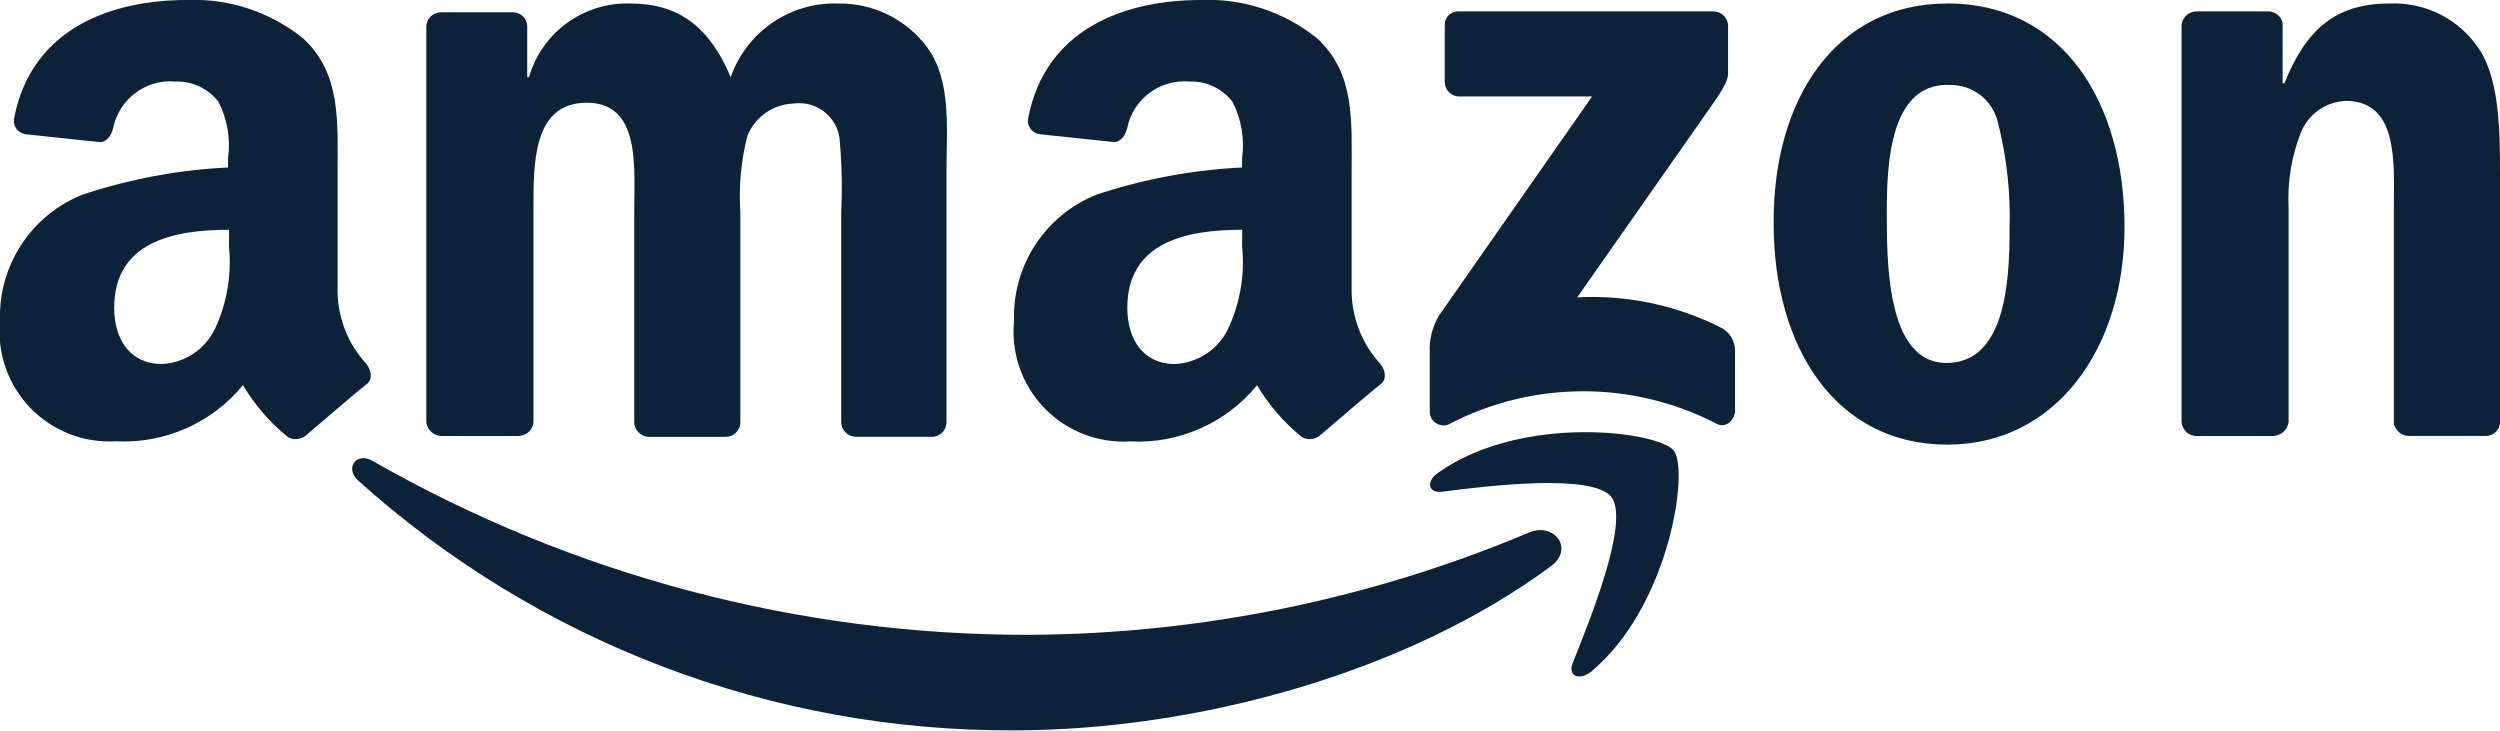
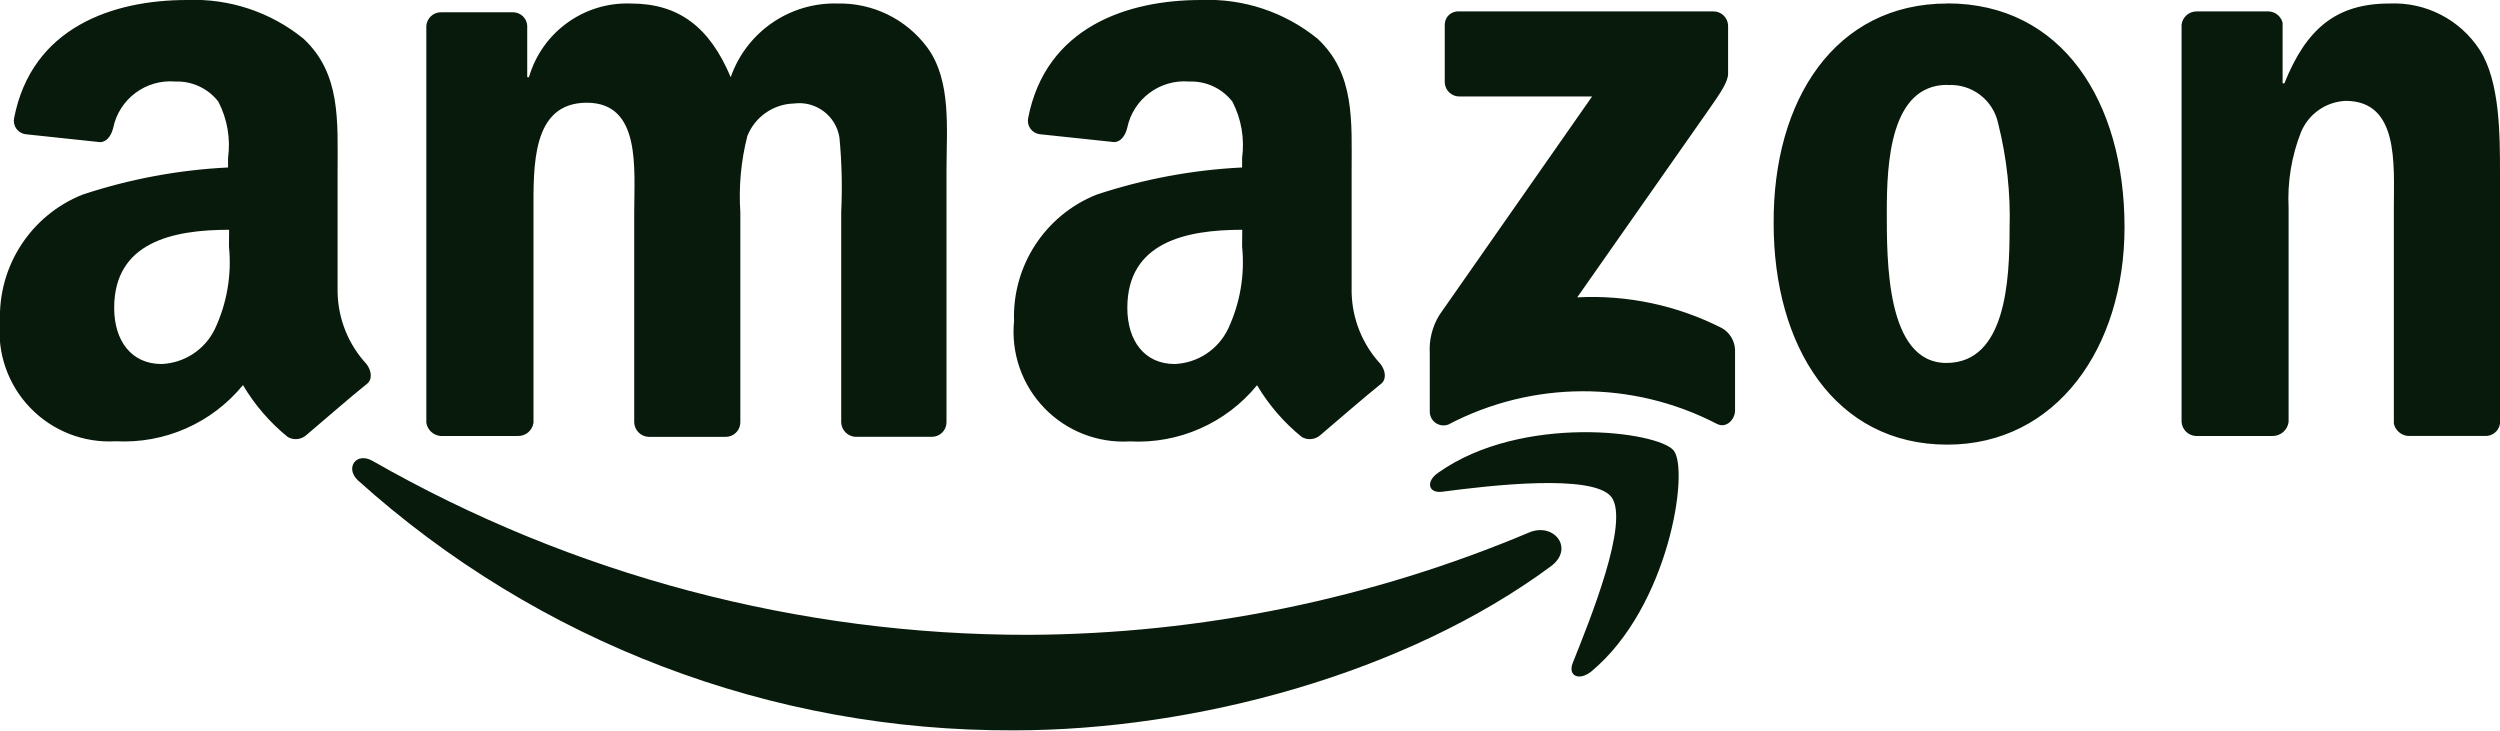
<svg xmlns="http://www.w3.org/2000/svg" width="89" height="26" viewBox="0 0 89 26">
  <g id="amazon-2-1" transform="translate(0 -0.206)">
-     <path id="Path_356" data-name="Path 356" d="M55.211,21.16C50.059,24.97,42.564,27,36.1,27a34.652,34.652,0,0,1-23.359-8.9c-.468-.437-.062-1.031.531-.687A46.938,46.938,0,0,0,36.631,23.6a46.474,46.474,0,0,0,17.831-3.654C55.336,19.6,56.055,20.536,55.211,21.16Z" transform="translate(0 -0.794)" fill="#0b2238" fill-rule="evenodd" />
-     <path id="Path_357" data-name="Path 357" d="M57.366,18.693c-.656-.843-4.372-.406-6.027-.187-.5.063-.593-.375-.125-.687,2.967-2.092,7.807-1.468,8.369-.781s-.156,5.559-2.935,7.869c-.437.344-.843.156-.656-.312C56.616,23.034,58.022,19.568,57.366,18.693Z" transform="translate(0 -0.794)" fill="#0b2238" fill-rule="evenodd" />
-     <path id="Path_358" data-name="Path 358" d="M51.433,3.142V1.112a.475.475,0,0,1,.5-.5h9.056a.52.52,0,0,1,.531.5V2.829c0,.281-.25.656-.687,1.28l-4.684,6.683A10.174,10.174,0,0,1,61.3,11.886a.93.93,0,0,1,.468.781v2.155c0,.312-.312.656-.656.469a10.331,10.331,0,0,0-9.556.031.49.49,0,0,1-.656-.468V12.791a2.333,2.333,0,0,1,.344-1.374l5.434-7.776H51.964A.52.52,0,0,1,51.433,3.142ZM18.425,15.727H15.677a.564.564,0,0,1-.5-.469V1.143a.52.52,0,0,1,.531-.5h2.561a.509.509,0,0,1,.5.468V2.954h.062A3.639,3.639,0,0,1,22.453.331c1.718,0,2.811.843,3.56,2.623A3.914,3.914,0,0,1,29.823.331a3.871,3.871,0,0,1,3.185,1.561c.874,1.187.687,2.9.687,4.434v8.931a.52.52,0,0,1-.531.5H30.447a.537.537,0,0,1-.5-.5V7.763a18.731,18.731,0,0,0-.062-2.654,1.449,1.449,0,0,0-1.624-1.218,1.839,1.839,0,0,0-1.655,1.155,8.654,8.654,0,0,0-.25,2.717v7.495a.52.52,0,0,1-.531.5H23.078a.537.537,0,0,1-.5-.5V7.763c0-1.561.25-3.9-1.686-3.9-1.967,0-1.9,2.248-1.9,3.9v7.495A.548.548,0,0,1,18.425,15.727Zm50.9-15.4c4.091,0,6.308,3.5,6.308,7.963,0,4.31-2.436,7.745-6.308,7.745-4,0-6.183-3.5-6.183-7.869C63.112,3.766,65.329.331,69.326.331Zm0,2.9c-2.03,0-2.155,2.779-2.155,4.5s-.031,5.4,2.123,5.4c2.124,0,2.248-2.967,2.248-4.778a13.665,13.665,0,0,0-.406-3.747A1.727,1.727,0,0,0,69.326,3.235ZM80.912,15.727H78.164a.537.537,0,0,1-.5-.5V1.081A.54.54,0,0,1,78.2.612h2.561a.534.534,0,0,1,.5.406V3.173h.063C82.1,1.237,83.16.331,85.065.331a3.637,3.637,0,0,1,3.216,1.655C89,3.111,89,5.015,89,6.389v8.9a.514.514,0,0,1-.531.437H85.721a.568.568,0,0,1-.5-.437V7.607c0-1.561.187-3.81-1.717-3.81a1.808,1.808,0,0,0-1.593,1.124,6.484,6.484,0,0,0-.437,2.686v7.62A.572.572,0,0,1,80.912,15.727ZM44.219,8.981a5.583,5.583,0,0,1-.5,2.935,2.21,2.21,0,0,1-1.9,1.249c-1.062,0-1.686-.812-1.686-2,0-2.342,2.092-2.779,4.091-2.779ZM47,15.7a.565.565,0,0,1-.656.063,6.9,6.9,0,0,1-1.593-1.843,5.471,5.471,0,0,1-4.528,2A3.911,3.911,0,0,1,36.1,11.636a4.675,4.675,0,0,1,2.935-4.5,19.5,19.5,0,0,1,5.184-.968V5.827a3.373,3.373,0,0,0-.344-2,1.849,1.849,0,0,0-1.53-.718,2.079,2.079,0,0,0-2.217,1.655c-.062.25-.219.5-.468.5l-2.654-.281a.481.481,0,0,1-.406-.562C37.224,1.174,40.128.206,42.751.206A6.18,6.18,0,0,1,46.9,1.58c1.343,1.249,1.218,2.935,1.218,4.747v4.278a3.869,3.869,0,0,0,1.03,2.561c.187.25.219.562,0,.718C48.56,14.353,47.56,15.227,47,15.7ZM8.151,8.981a5.583,5.583,0,0,1-.5,2.935,2.21,2.21,0,0,1-1.9,1.249c-1.062,0-1.686-.812-1.686-2,0-2.342,2.092-2.779,4.091-2.779ZM10.9,15.7a.565.565,0,0,1-.656.063A6.9,6.9,0,0,1,8.65,13.915a5.471,5.471,0,0,1-4.528,2A3.911,3.911,0,0,1,0,11.636a4.674,4.674,0,0,1,2.935-4.5,19.5,19.5,0,0,1,5.184-.968V5.827a3.373,3.373,0,0,0-.344-2,1.849,1.849,0,0,0-1.53-.718A2.079,2.079,0,0,0,4.028,4.766c-.062.25-.219.5-.468.5L.906,4.984A.481.481,0,0,1,.5,4.422C1.124,1.174,4.028.206,6.652.206A6.18,6.18,0,0,1,10.8,1.58c1.343,1.249,1.218,2.935,1.218,4.747v4.278a3.869,3.869,0,0,0,1.03,2.561c.187.25.219.562,0,.718C12.46,14.353,11.461,15.227,10.9,15.7Z" fill="#0b2238" fill-rule="evenodd" />
+     <path id="Path_356" data-name="Path 356" d="M55.211,21.16C50.059,24.97,42.564,27,36.1,27a34.652,34.652,0,0,1-23.359-8.9c-.468-.437-.062-1.031.531-.687A46.938,46.938,0,0,0,36.631,23.6a46.474,46.474,0,0,0,17.831-3.654C55.336,19.6,56.055,20.536,55.211,21.16Z" transform="translate(0 -0.794)" fill="#081A0B" fill-rule="evenodd" />
+     <path id="Path_357" data-name="Path 357" d="M57.366,18.693c-.656-.843-4.372-.406-6.027-.187-.5.063-.593-.375-.125-.687,2.967-2.092,7.807-1.468,8.369-.781s-.156,5.559-2.935,7.869c-.437.344-.843.156-.656-.312C56.616,23.034,58.022,19.568,57.366,18.693Z" transform="translate(0 -0.794)" fill="#081A0B" fill-rule="evenodd" />
+     <path id="Path_358" data-name="Path 358" d="M51.433,3.142V1.112a.475.475,0,0,1,.5-.5h9.056a.52.52,0,0,1,.531.5V2.829c0,.281-.25.656-.687,1.28l-4.684,6.683A10.174,10.174,0,0,1,61.3,11.886a.93.93,0,0,1,.468.781v2.155c0,.312-.312.656-.656.469a10.331,10.331,0,0,0-9.556.031.49.49,0,0,1-.656-.468V12.791a2.333,2.333,0,0,1,.344-1.374l5.434-7.776H51.964A.52.52,0,0,1,51.433,3.142ZM18.425,15.727H15.677a.564.564,0,0,1-.5-.469V1.143a.52.52,0,0,1,.531-.5h2.561a.509.509,0,0,1,.5.468V2.954h.062A3.639,3.639,0,0,1,22.453.331c1.718,0,2.811.843,3.56,2.623A3.914,3.914,0,0,1,29.823.331a3.871,3.871,0,0,1,3.185,1.561c.874,1.187.687,2.9.687,4.434v8.931a.52.52,0,0,1-.531.5H30.447a.537.537,0,0,1-.5-.5V7.763a18.731,18.731,0,0,0-.062-2.654,1.449,1.449,0,0,0-1.624-1.218,1.839,1.839,0,0,0-1.655,1.155,8.654,8.654,0,0,0-.25,2.717v7.495a.52.52,0,0,1-.531.5H23.078a.537.537,0,0,1-.5-.5V7.763c0-1.561.25-3.9-1.686-3.9-1.967,0-1.9,2.248-1.9,3.9v7.495A.548.548,0,0,1,18.425,15.727Zm50.9-15.4c4.091,0,6.308,3.5,6.308,7.963,0,4.31-2.436,7.745-6.308,7.745-4,0-6.183-3.5-6.183-7.869C63.112,3.766,65.329.331,69.326.331Zm0,2.9c-2.03,0-2.155,2.779-2.155,4.5s-.031,5.4,2.123,5.4c2.124,0,2.248-2.967,2.248-4.778a13.665,13.665,0,0,0-.406-3.747A1.727,1.727,0,0,0,69.326,3.235ZM80.912,15.727H78.164a.537.537,0,0,1-.5-.5V1.081A.54.54,0,0,1,78.2.612h2.561a.534.534,0,0,1,.5.406V3.173h.063C82.1,1.237,83.16.331,85.065.331a3.637,3.637,0,0,1,3.216,1.655C89,3.111,89,5.015,89,6.389v8.9a.514.514,0,0,1-.531.437H85.721a.568.568,0,0,1-.5-.437V7.607c0-1.561.187-3.81-1.717-3.81a1.808,1.808,0,0,0-1.593,1.124,6.484,6.484,0,0,0-.437,2.686v7.62A.572.572,0,0,1,80.912,15.727ZM44.219,8.981a5.583,5.583,0,0,1-.5,2.935,2.21,2.21,0,0,1-1.9,1.249c-1.062,0-1.686-.812-1.686-2,0-2.342,2.092-2.779,4.091-2.779ZM47,15.7a.565.565,0,0,1-.656.063,6.9,6.9,0,0,1-1.593-1.843,5.471,5.471,0,0,1-4.528,2A3.911,3.911,0,0,1,36.1,11.636a4.675,4.675,0,0,1,2.935-4.5,19.5,19.5,0,0,1,5.184-.968V5.827a3.373,3.373,0,0,0-.344-2,1.849,1.849,0,0,0-1.53-.718,2.079,2.079,0,0,0-2.217,1.655c-.062.25-.219.5-.468.5l-2.654-.281a.481.481,0,0,1-.406-.562C37.224,1.174,40.128.206,42.751.206A6.18,6.18,0,0,1,46.9,1.58c1.343,1.249,1.218,2.935,1.218,4.747v4.278a3.869,3.869,0,0,0,1.03,2.561c.187.25.219.562,0,.718C48.56,14.353,47.56,15.227,47,15.7ZM8.151,8.981a5.583,5.583,0,0,1-.5,2.935,2.21,2.21,0,0,1-1.9,1.249c-1.062,0-1.686-.812-1.686-2,0-2.342,2.092-2.779,4.091-2.779ZM10.9,15.7a.565.565,0,0,1-.656.063A6.9,6.9,0,0,1,8.65,13.915a5.471,5.471,0,0,1-4.528,2A3.911,3.911,0,0,1,0,11.636a4.674,4.674,0,0,1,2.935-4.5,19.5,19.5,0,0,1,5.184-.968V5.827a3.373,3.373,0,0,0-.344-2,1.849,1.849,0,0,0-1.53-.718A2.079,2.079,0,0,0,4.028,4.766c-.062.25-.219.5-.468.5L.906,4.984A.481.481,0,0,1,.5,4.422C1.124,1.174,4.028.206,6.652.206A6.18,6.18,0,0,1,10.8,1.58c1.343,1.249,1.218,2.935,1.218,4.747v4.278a3.869,3.869,0,0,0,1.03,2.561c.187.25.219.562,0,.718C12.46,14.353,11.461,15.227,10.9,15.7Z" fill="#081A0B" fill-rule="evenodd" />
  </g>
</svg>
